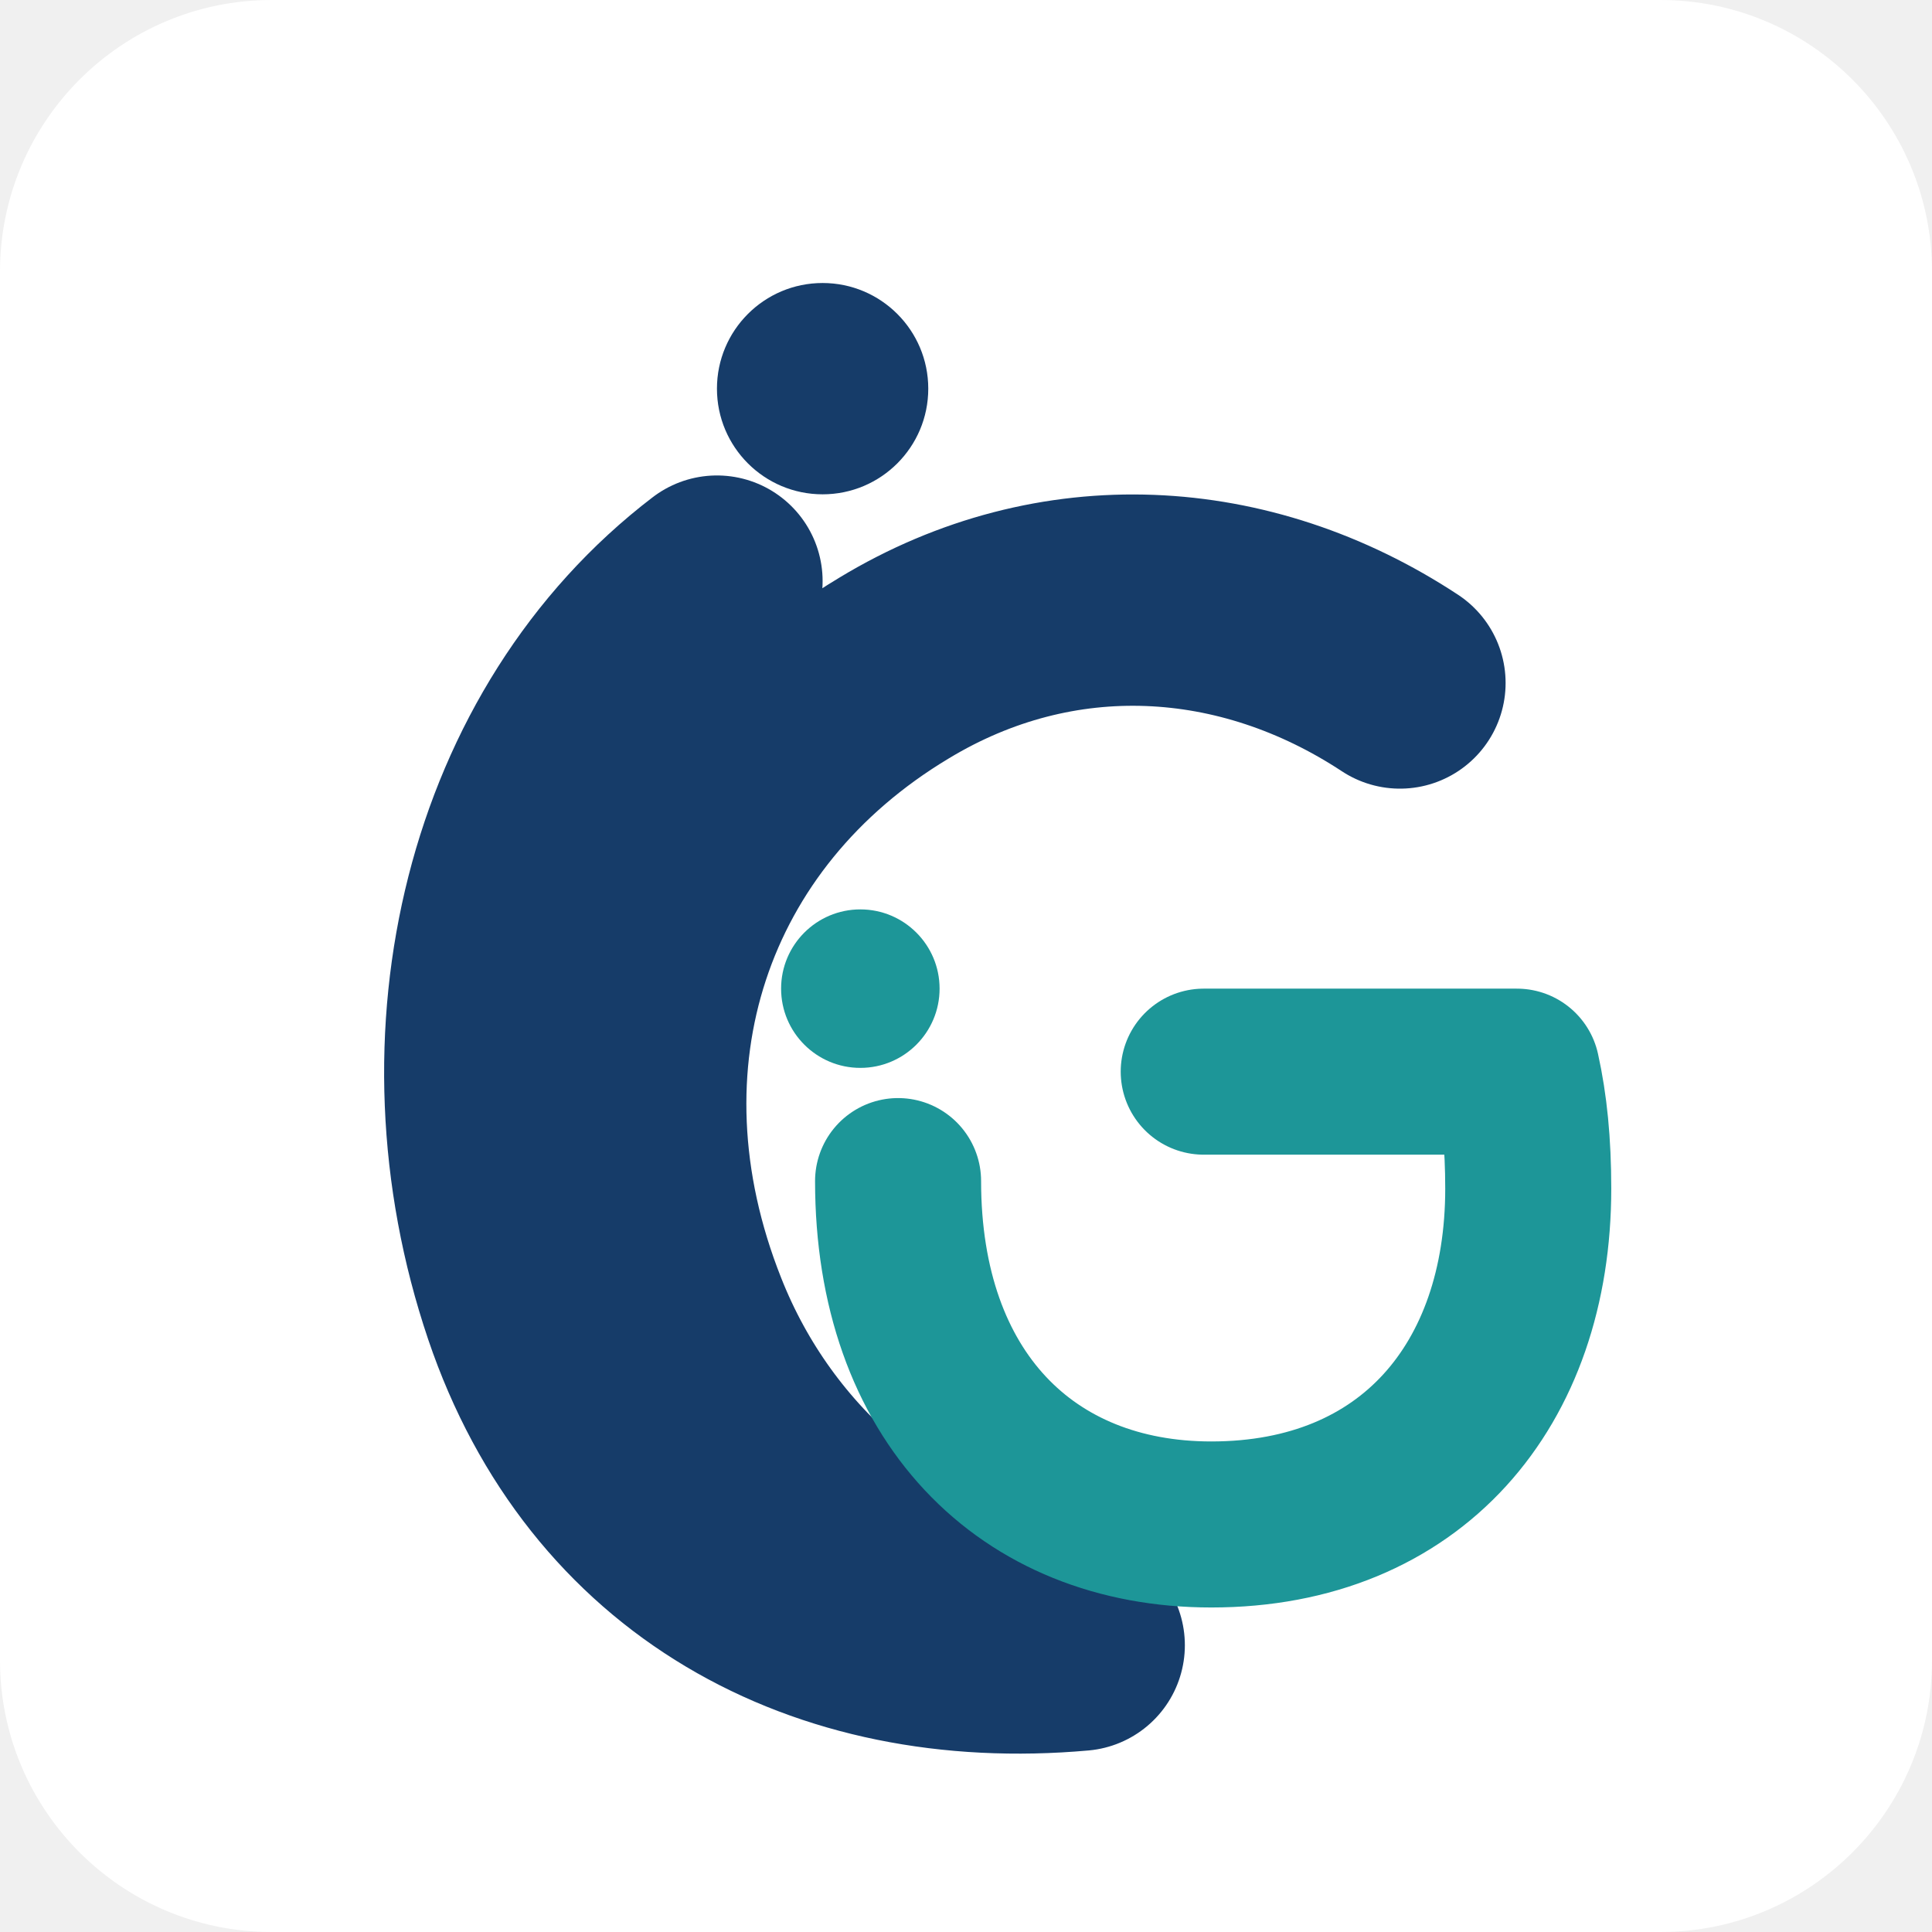
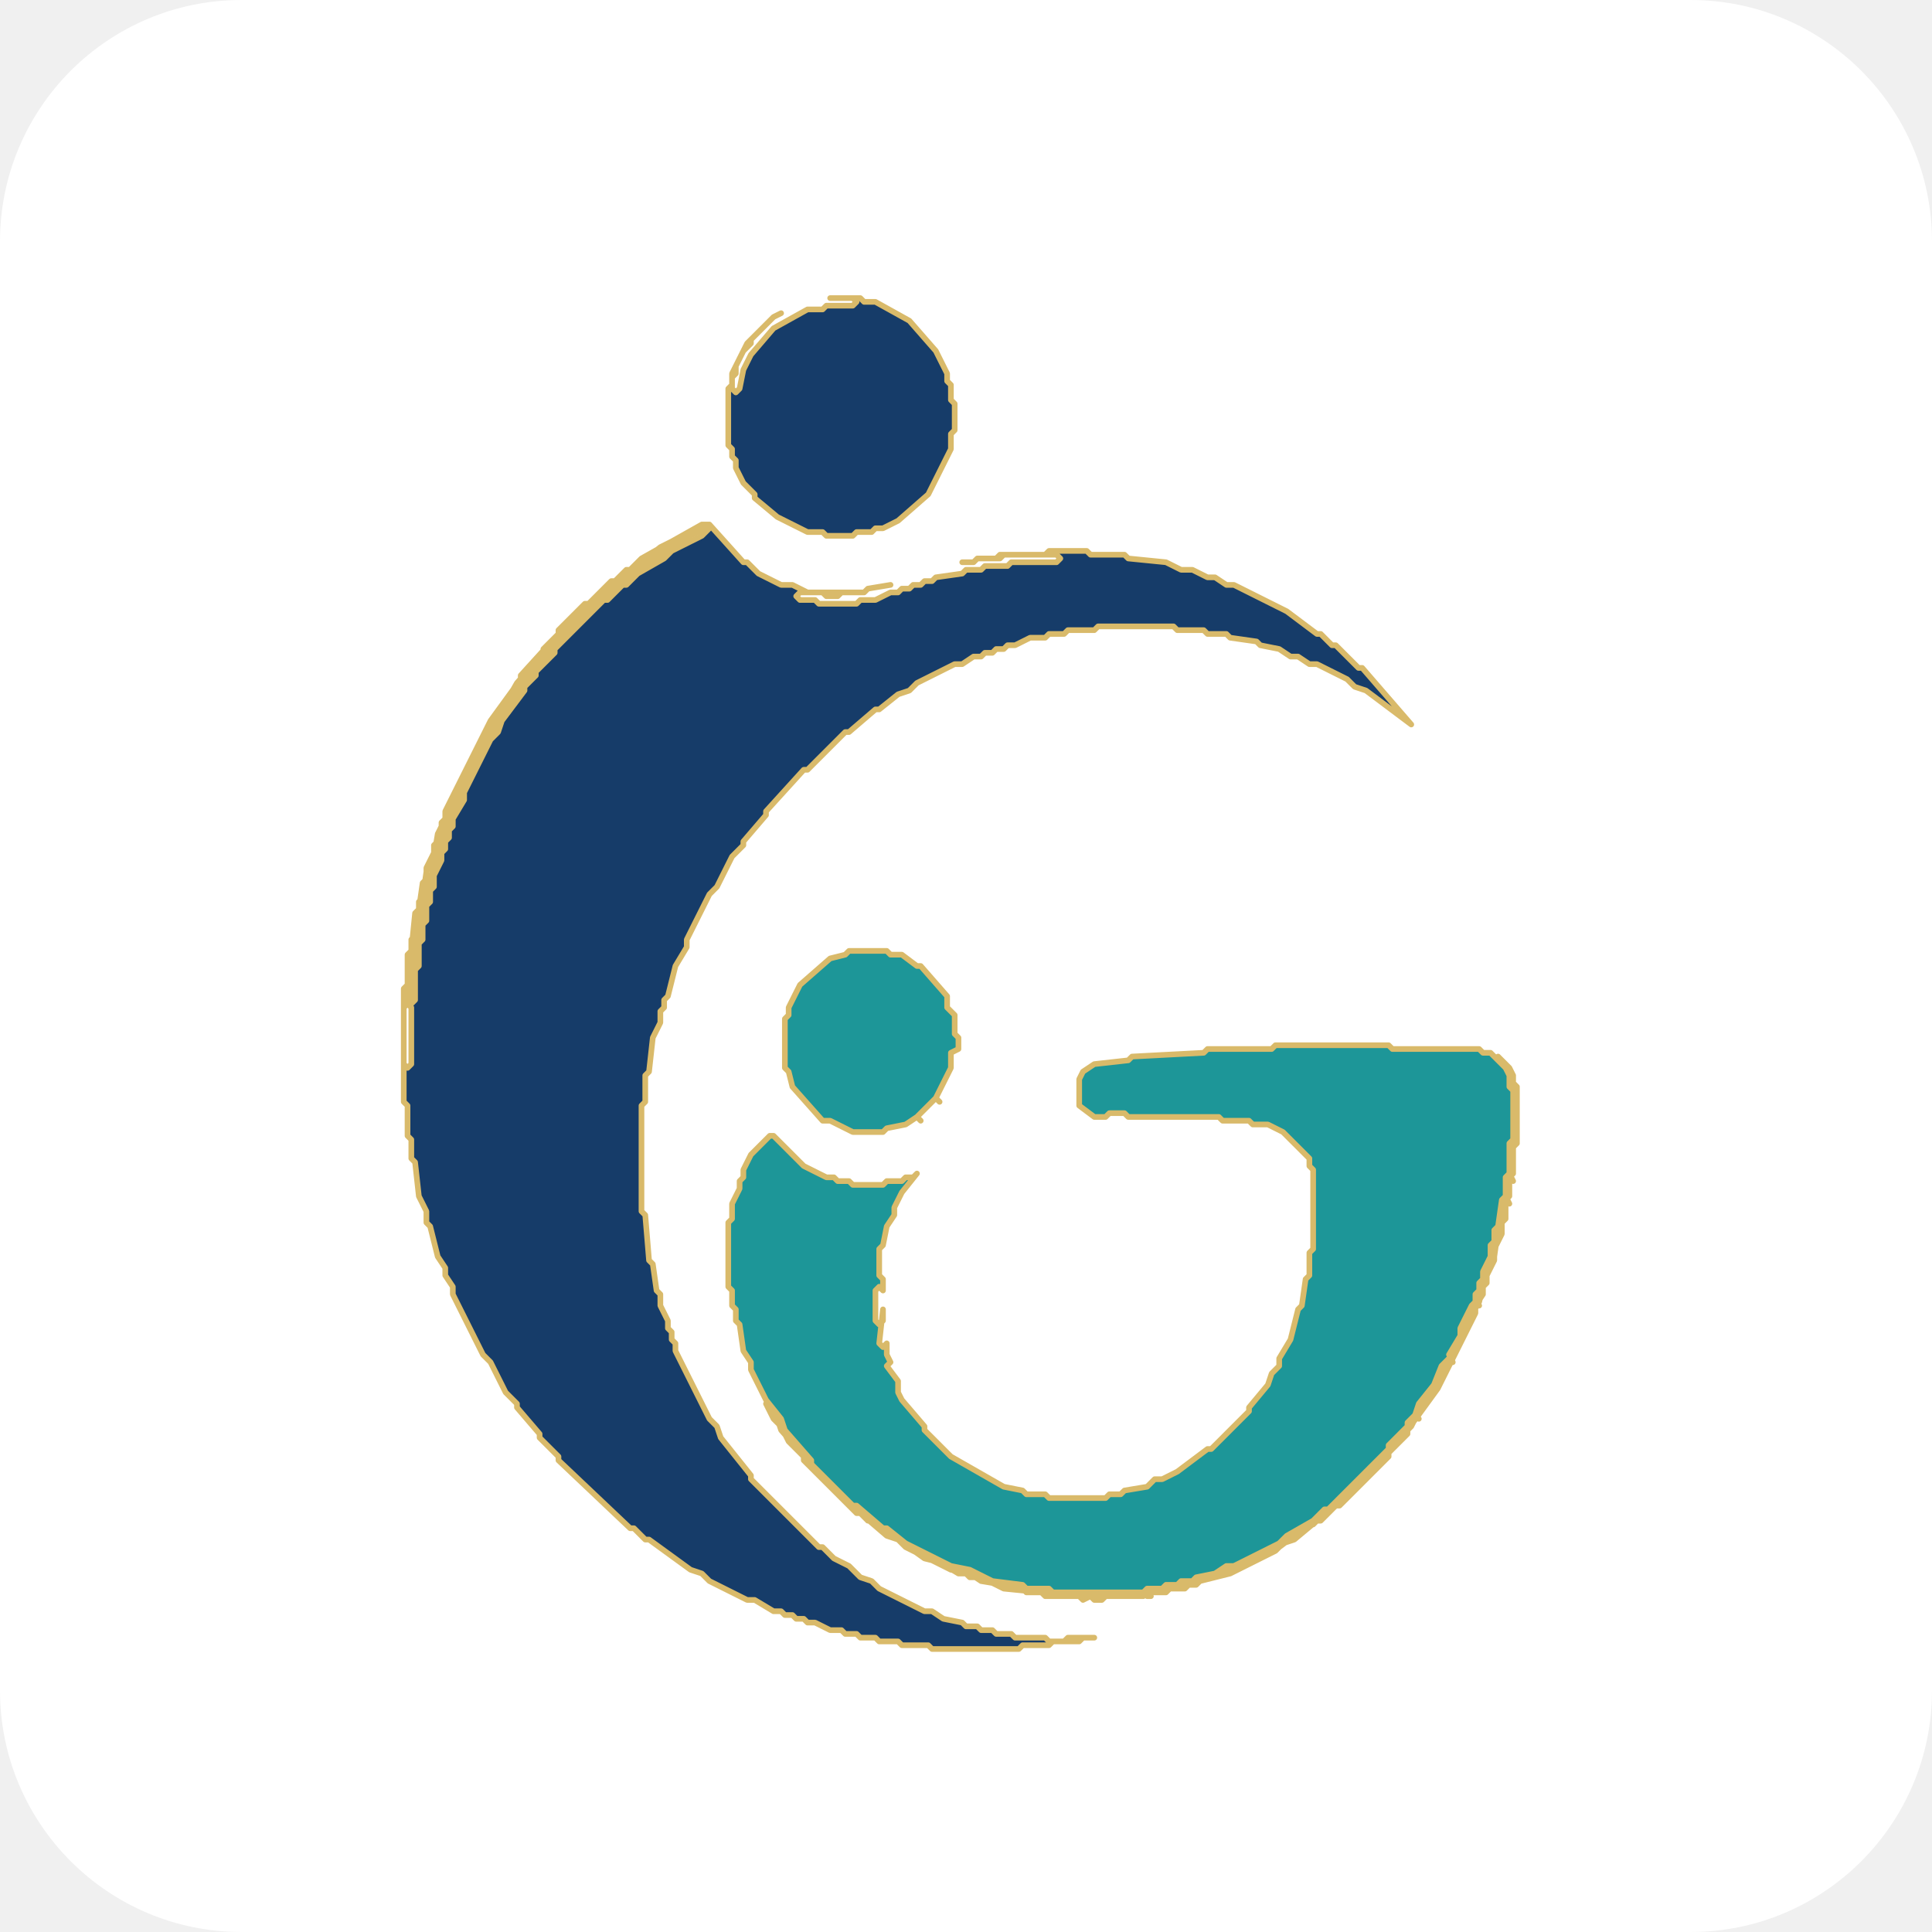
<svg xmlns="http://www.w3.org/2000/svg" viewBox="0 0 512 512" role="img" aria-label="GraxCare Ready emblem">
-   <rect width="512" height="512" rx="72" fill="#ffffff" />
-   <g fill="none" stroke-linecap="round" stroke-linejoin="round">
-     <path d="M190 154 C135 196 116 275 140 346 C162 411 219 442 286 436 C235 424 198 392 181 349 C154 281 177 213 237 177 C280 151 330 154 371 181" stroke="#163c69" stroke-width="56" />
-     <path d="M238 313 C238 370 272 404 321 404 C374 404 405 367 405 315 C405 303 404 293 402 284 L319 284" stroke="#1d9698" stroke-width="44" />
-   </g>
-   <circle cx="218" cy="103" r="28" fill="#163c69" />
-   <circle cx="228" cy="262" r="21" fill="#1d9698" />
+   <rect width="512" height="512" rx="64" fill="#ffffff" />
+   <path d="M401,285L397,280L400,283L401,285L401,288L402,289L402,302L401,303L401,311L400,312L400,317L399,318L399,321L398,322L398,325L397,326L396,333L395,334L395,336L394,337L392,345L388,352L388,354L385,360L383,362L381,367L377,372L374,378L369,383L369,384L352,401L351,401L348,404L347,404L339,410L327,416L325,416L322,418L320,418L316,420L313,420L312,421L309,421L308,422L304,422L303,423L279,423L278,422L272,422L271,421L267,421L266,420L260,419L257,417L252,416L240,410L238,408L234,406L231,403L230,403L227,400L226,400L214,388L214,387L207,379L206,376L203,372L205,376L207,378L209,382L213,386L213,387L227,401L228,401L235,407L238,408L245,413L249,414L254,417L256,417L257,418L259,418L260,419L262,419L266,421L276,422L277,423L286,423L287,424L289,423L290,424L292,424L293,423L303,423L304,422L309,422L310,421L314,421L315,420L317,420L318,419L326,417L338,411L340,409L343,408L349,403L350,403L354,399L355,399L368,386L368,385L373,380L373,379L381,368L391,348L391,346L393,343L393,341L394,340L394,338L396,334L396,331L398,327L398,324L399,323L399,318L400,317L400,312L401,311L401,304L402,303L402,288L401,287ZM186,139L170,148L167,151L166,151L163,154L162,154L156,160L155,160L148,167L148,168L138,179L138,180L130,191L118,215L118,217L117,218L117,220L116,221L116,223L115,224L115,226L113,230L113,233L112,234L111,241L110,242L109,252L108,253L108,261L107,262L107,292L108,293L108,301L109,302L109,307L110,308L111,317L113,321L113,324L114,325L116,333L118,336L118,338L120,341L120,343L128,359L130,361L134,369L137,372L137,373L143,380L143,381L148,386L148,387L167,405L168,405L171,408L172,408L183,416L186,417L188,419L198,424L200,424L205,427L207,427L208,428L210,428L211,429L213,429L214,430L216,430L220,432L223,432L224,433L227,433L228,434L232,434L233,435L238,435L239,436L246,436L247,437L270,437L271,436L278,436L279,435L286,435L287,434L290,434L283,434L282,435L278,435L277,434L269,434L268,433L264,433L263,432L260,432L259,431L256,431L255,430L250,429L247,427L245,427L233,421L231,419L228,418L225,415L221,413L218,410L217,410L199,392L199,391L191,381L190,378L188,376L179,358L179,356L178,355L178,353L177,352L177,350L175,346L175,343L174,342L173,335L172,334L171,322L170,321L170,293L171,292L171,285L172,284L173,275L175,271L175,268L176,267L176,265L177,264L179,256L182,251L182,249L188,237L190,235L194,227L197,224L197,223L203,216L203,215L213,204L214,204L224,194L225,194L232,188L233,188L238,184L241,183L243,181L253,176L255,176L258,174L260,174L261,173L263,173L264,172L266,172L267,171L269,171L273,169L277,169L278,168L282,168L283,167L290,167L291,166L311,166L312,167L319,167L320,168L325,168L326,169L333,170L334,171L339,172L342,174L344,174L347,176L349,176L357,180L359,182L362,183L374,192L361,177L360,177L354,171L353,171L350,168L349,168L341,162L327,155L325,155L322,153L320,153L316,151L313,151L309,149L299,148L298,147L289,147L288,146L278,146L277,147L265,147L264,148L259,148L258,149L255,149L258,149L259,148L265,148L266,147L280,147L281,148L280,149L268,149L267,150L261,150L260,151L256,151L255,152L248,153L247,154L245,154L244,155L242,155L241,156L239,156L238,157L236,157L232,159L228,159L227,160L217,160L216,159L212,159L211,158L212,157L218,157L219,158L222,158L223,157L229,157L230,156L236,155L230,156L229,157L214,157L210,155L207,155L201,152L198,149L197,149L188,139ZM108,266L109,267L109,282L108,283L107,282L107,267ZM187,139L188,140L186,142L178,146L176,148L169,152L166,155L165,155L161,159L160,159L147,172L147,173L142,178L142,179L139,182L139,183L133,191L132,194L130,196L123,210L123,212L120,217L120,219L119,220L119,222L118,223L118,225L117,226L117,228L115,232L115,235L114,236L114,239L113,240L113,244L112,245L112,249L111,250L111,256L110,257L110,265L109,266L108,265L108,256L109,255L109,249L110,248L110,244L111,243L111,239L112,238L113,231L115,227L116,221L120,213L120,211L129,193L131,191L131,190L133,188L137,181L144,173L144,172L160,156L161,156L165,152L166,152L169,149L170,149L175,145ZM220,79L226,79L227,80L226,81L219,81L218,82L214,82L205,87L199,94L197,98L196,103L195,104L194,103L194,100L195,99L195,97L197,93L199,91L199,90L205,84L207,83L205,84L198,91L194,99L194,102L193,103L193,118L194,119L194,121L195,122L195,124L197,128L200,131L200,132L206,137L214,141L218,141L219,142L226,142L227,141L231,141L232,140L234,140L238,138L246,131L252,119L252,115L253,114L253,107L252,106L252,102L251,101L251,99L248,93L241,85L232,80L229,80L228,79Z" fill="#163c69" stroke="#d9ba6a" stroke-width="1.5" stroke-linejoin="round" fill-rule="evenodd" />
+   <path d="M399,283L395,279L393,279L392,278L369,278L368,277L338,277L337,278L320,278L319,279L300,280L299,281L290,282L287,284L286,286L286,293L290,296L293,296L294,295L298,295L299,296L323,296L324,297L331,297L332,298L336,298L340,300L347,307L347,309L348,310L348,331L347,332L347,338L346,339L345,346L344,347L342,355L339,360L339,362L337,364L336,367L331,373L331,374L321,384L320,384L312,390L308,392L306,392L304,394L298,395L297,396L294,396L293,397L278,397L277,396L272,396L271,395L266,394L252,386L245,379L245,378L239,371L238,369L238,366L235,362L236,361L235,359L235,356L234,357L233,356L234,347L234,350L233,351L232,350L232,342L233,341L234,342L234,339L233,338L233,331L234,330L235,325L237,322L237,320L239,316L243,311L242,312L240,312L239,313L235,313L234,314L226,314L225,313L222,313L221,312L219,312L213,309L205,301L204,301L199,306L197,310L197,312L196,313L196,315L194,319L194,323L193,324L193,341L194,342L194,346L195,347L195,350L196,351L197,358L199,361L199,363L203,371L207,376L208,379L215,387L215,388L226,399L227,399L234,405L235,405L240,409L252,415L257,416L263,419L271,420L272,421L278,421L279,422L303,422L304,423L305,423L303,422L304,421L308,421L309,420L312,420L313,419L316,419L317,418L322,417L325,415L327,415L339,409L341,407L348,403L351,400L352,400L368,384L368,383L373,378L373,377L375,375L376,376L375,375L376,372L380,367L382,362L384,360L385,361L384,359L387,354L387,352L390,346L391,345L392,346L391,345L391,343L392,342L392,340L393,339L393,337L395,333L395,330L396,329L396,326L397,325L398,318L399,317L400,319L399,317L399,312L400,311L401,313L400,311L400,303L401,302L401,289L400,288L400,285ZM220,254L212,261L209,267L209,269L208,270L208,283L209,284L210,288L218,297L220,297L226,300L234,300L235,299L240,298L243,296L244,297L243,296L248,291L249,292L248,291L252,283L252,279L254,278L254,275L253,274L253,269L251,267L251,264L244,256L243,256L239,253L236,253L235,252L225,252L224,253ZM187,140L175,146L173,148L169,150L166,153L165,153L161,157L160,157L145,172L145,173L141,177L141,178L138,181L138,182L130,193L127,200L125,202L125,204L121,211L121,213L119,216L119,218L116,224L116,227L115,228L114,234L113,235L113,238L112,239L111,248L110,249L110,255L109,256L109,265L109,257L110,256L110,250L111,249L111,245L112,244L112,240L113,239L114,232L115,231L115,229L116,228L116,226L117,225L119,217L122,212L122,210L129,196L131,194L132,191L134,189L138,182L141,179L141,178L146,173L146,172L160,158L161,158L169,151L170,151L178,145L181,144L183,142Z" fill="#1d9698" stroke="#d9ba6a" stroke-width="1.5" stroke-linejoin="round" fill-rule="evenodd" />
</svg>
